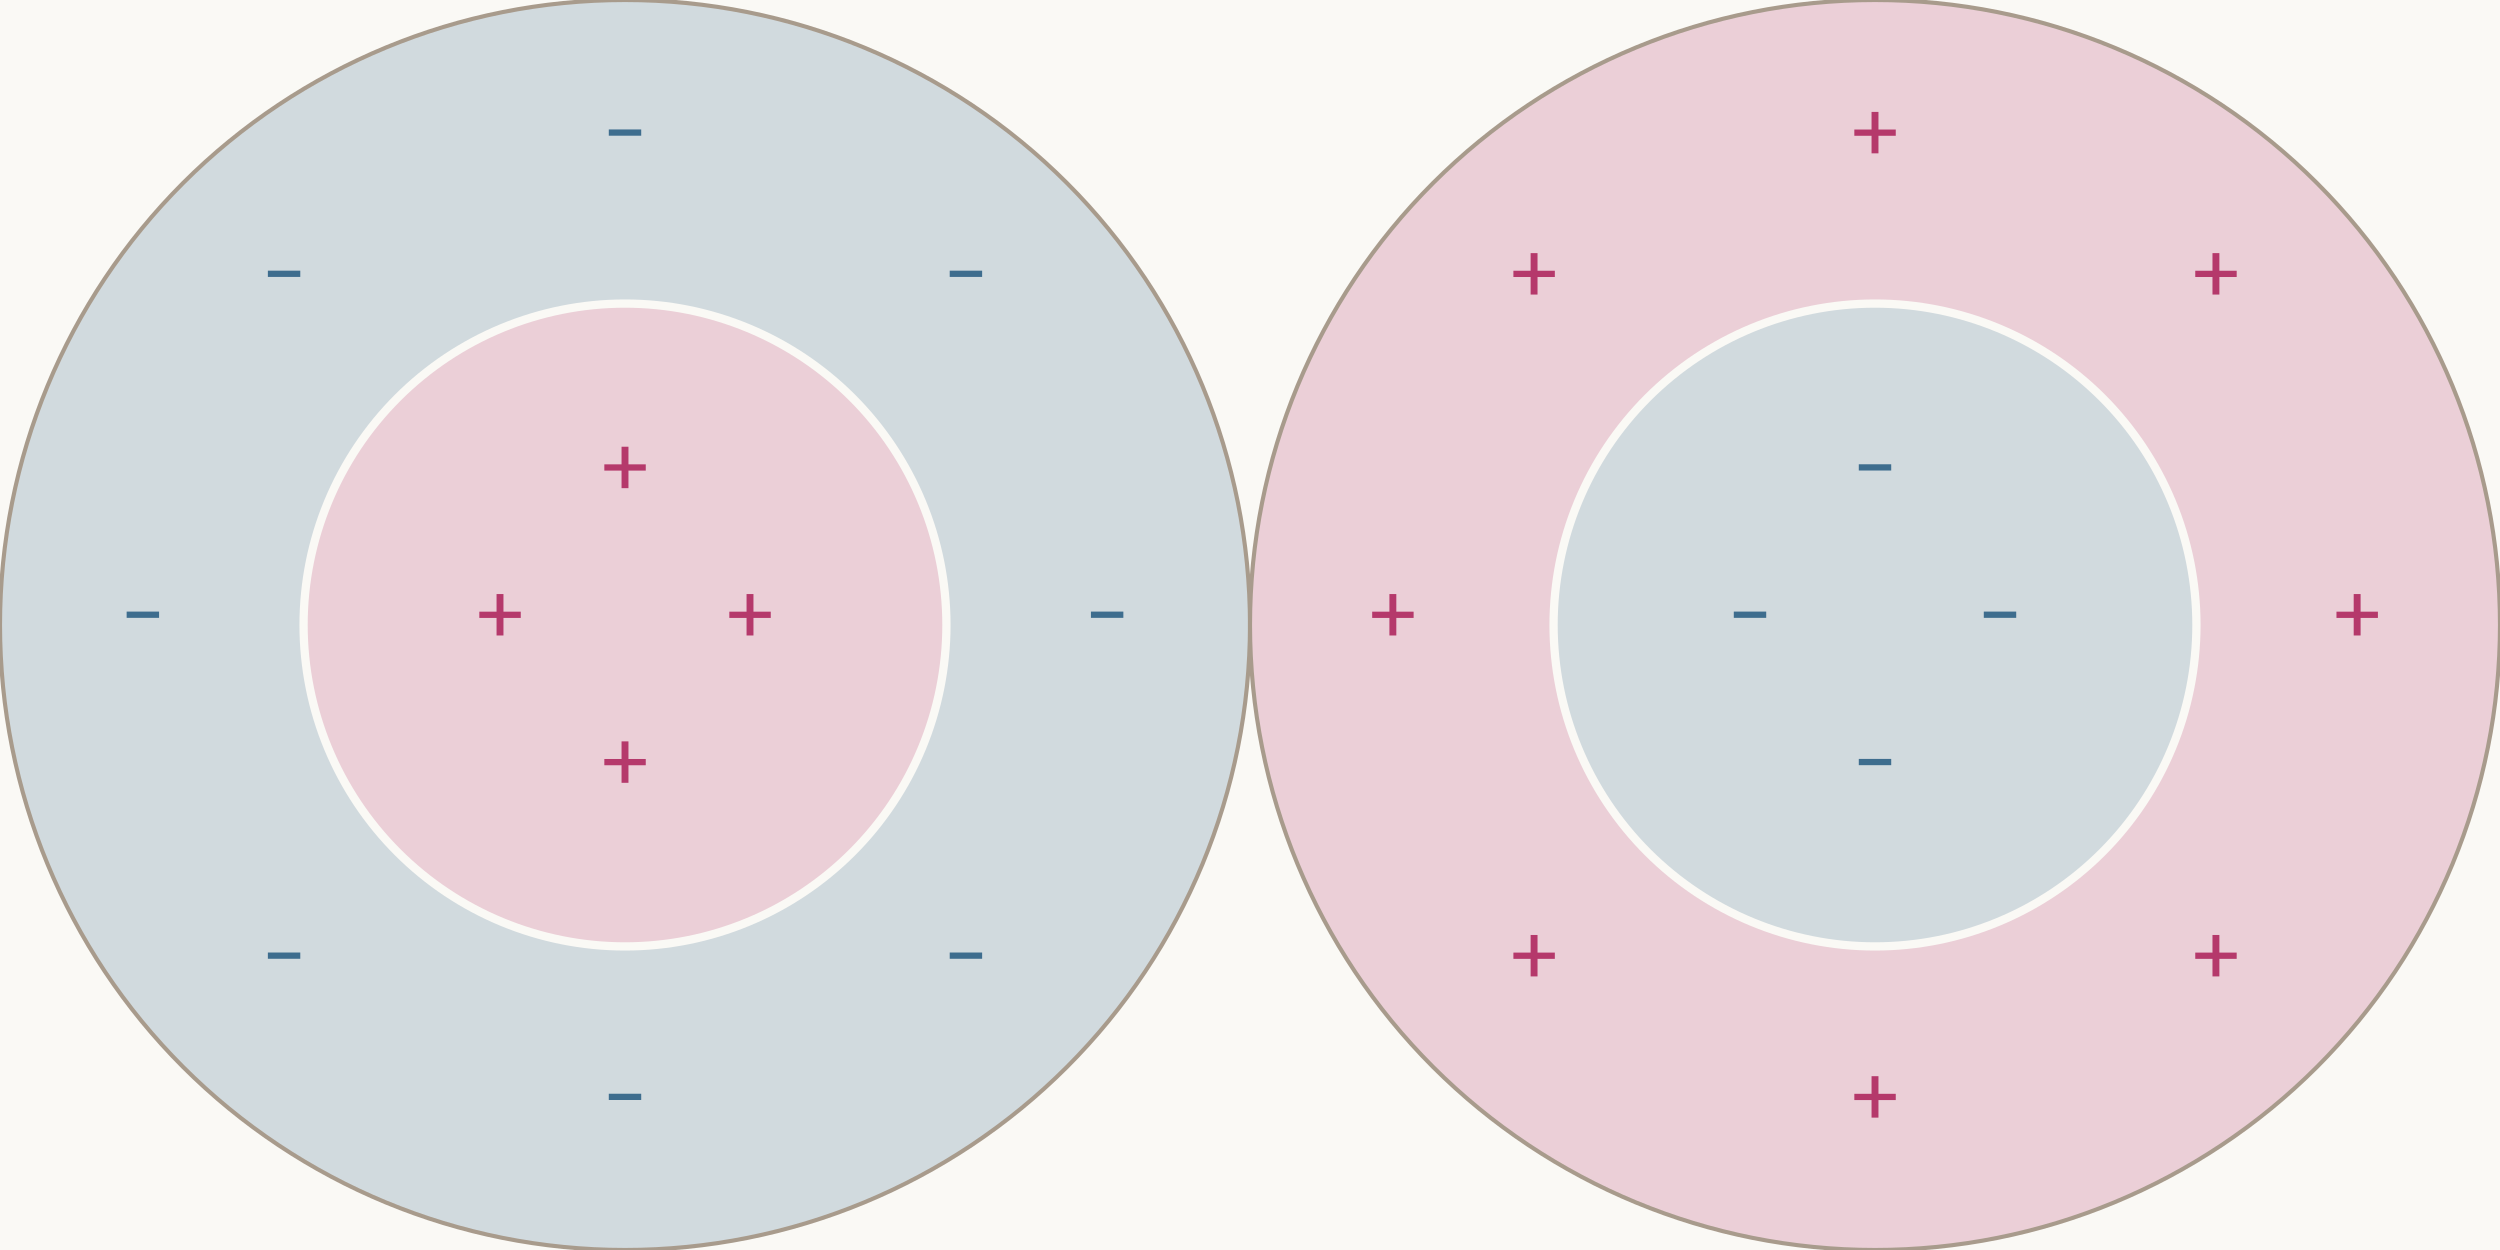
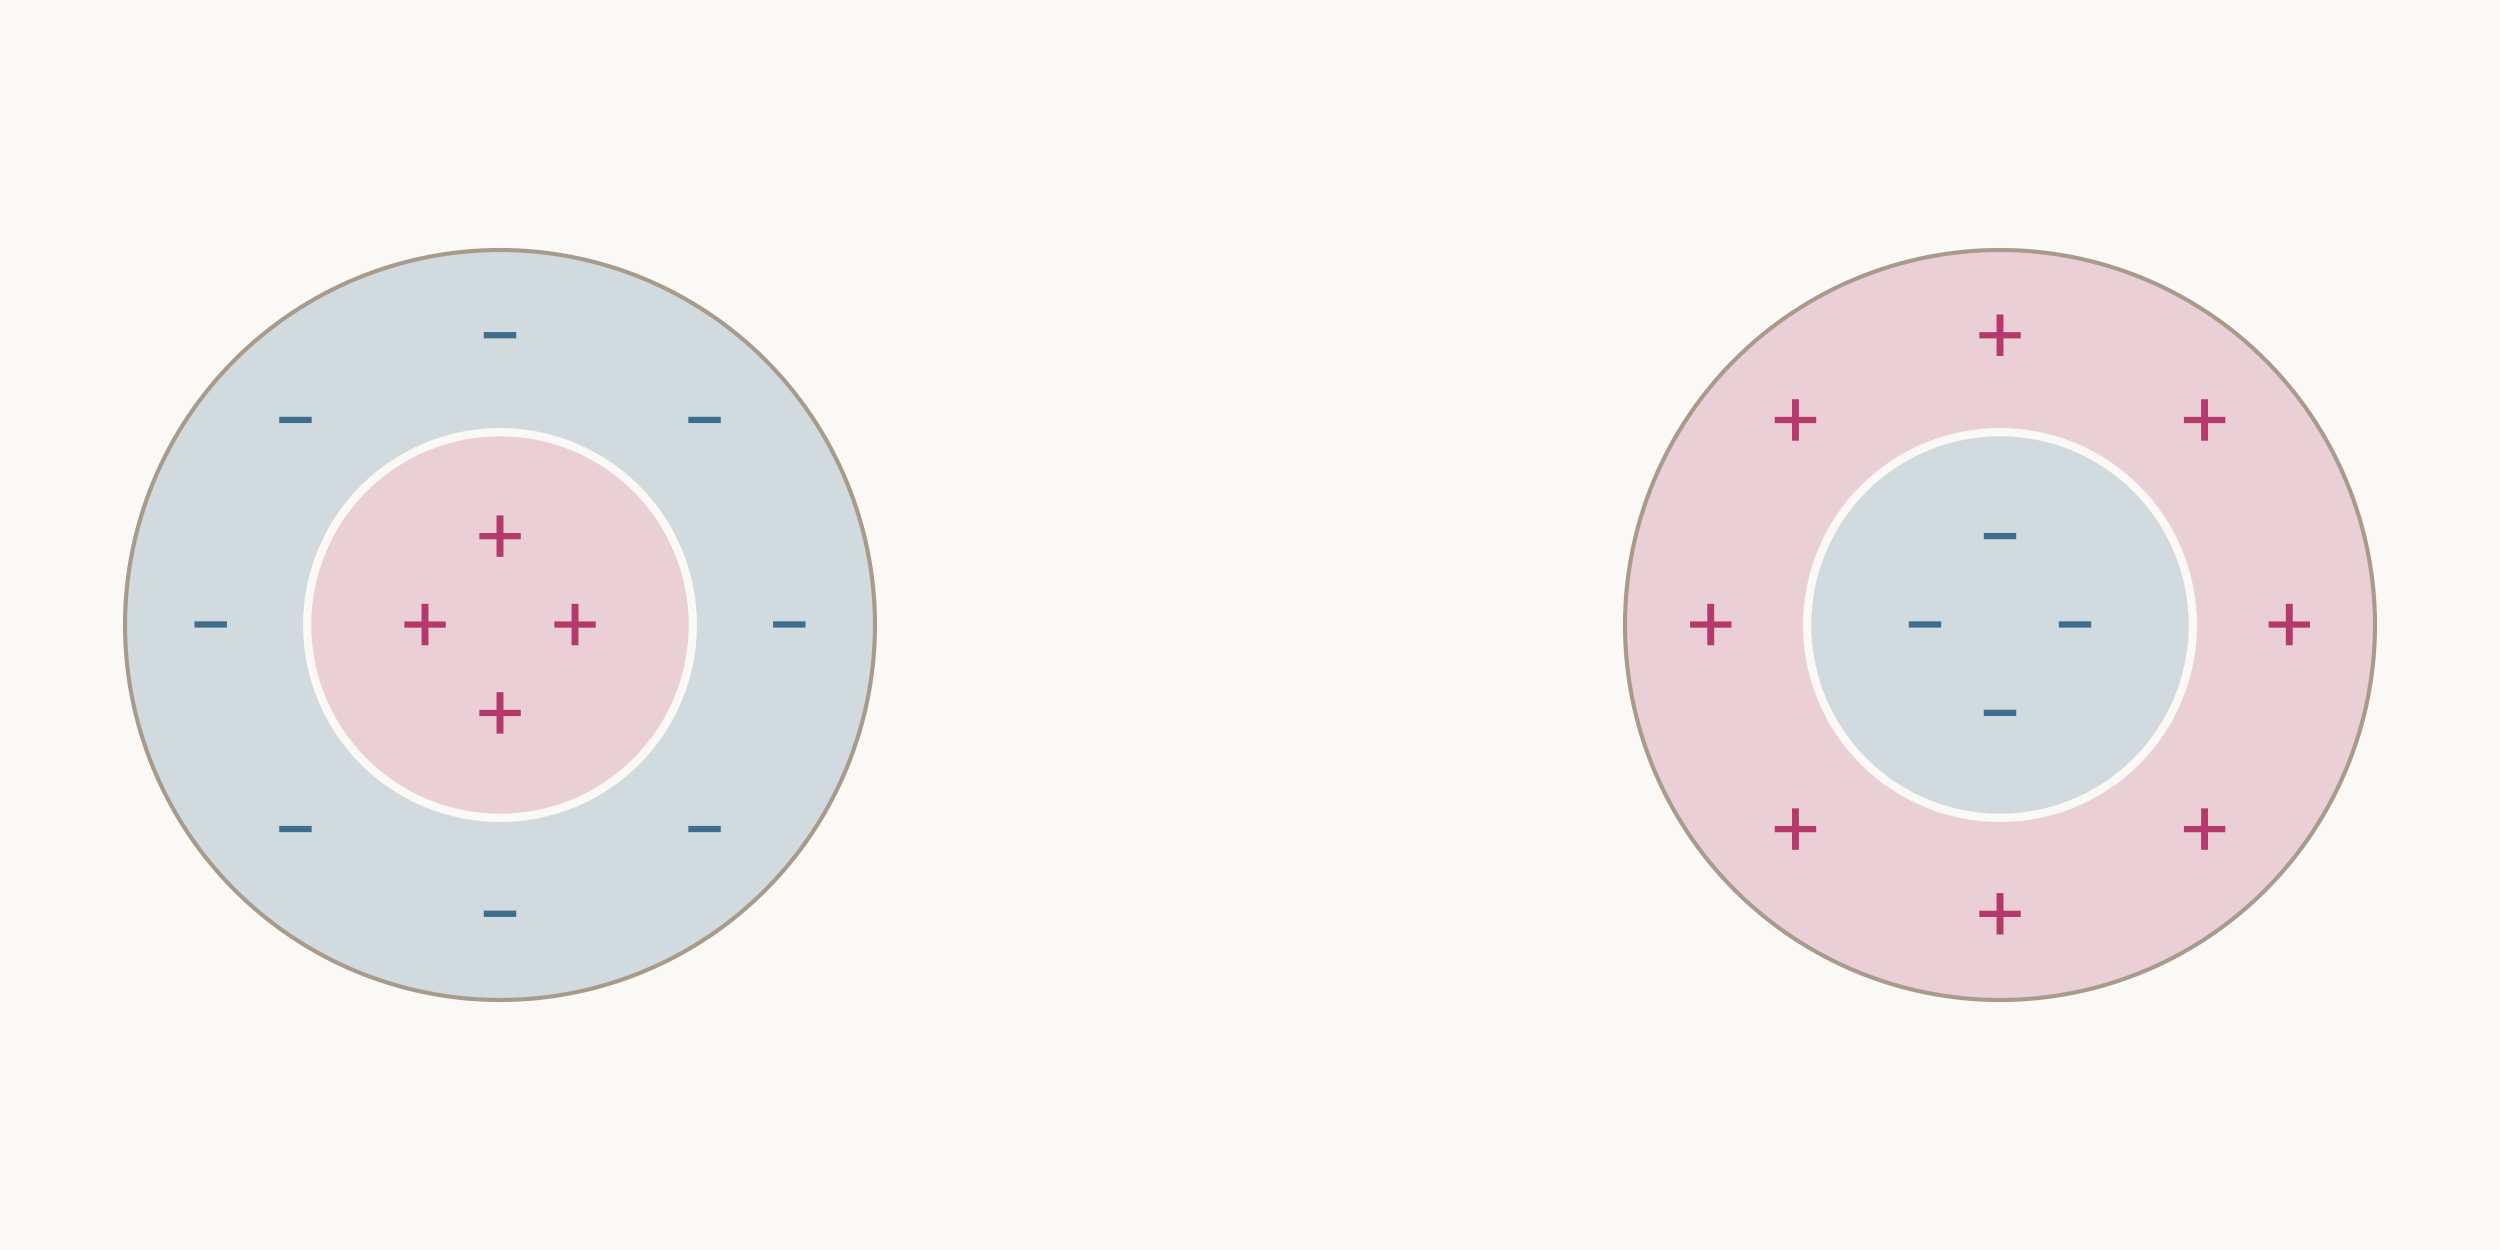
<svg xmlns="http://www.w3.org/2000/svg" xmlns:xlink="http://www.w3.org/1999/xlink" width="604.8pt" height="302.4pt" viewBox="0 0 604.8 302.4" version="1.1">
  <defs>
    <style type="text/css">*{stroke-linejoin: round; stroke-linecap: butt}</style>
  </defs>
  <g id="figure_1">
    <g id="patch_1">
      <path d="M 0 302.4  L 604.8 302.4  L 604.8 0  L 0 0  z " style="fill: #faf9f5" />
    </g>
    <g id="axes_1">
      <g id="patch_2">
-         <path d="M 151.2 0  C 191.299 0 229.76 15.931 258.115 44.285  C 286.469 72.64 302.4 111.101 302.4 151.2  C 302.4 191.299 286.469 229.76 258.115 258.115  C 229.76 286.469 191.299 302.4 151.2 302.4  C 111.101 302.4 72.64 286.469 44.285 258.115  C 15.931 229.76 0 191.299 0 151.2  C 0 111.101 15.931 72.64 44.285 44.285  C 72.64 15.931 111.101 0 151.2 0  z " clip-path="url(#pc922753a8a)" style="fill: #d1dade; stroke: #a89b8c; stroke-linejoin: miter" />
+         <path d="M 120.96 60.48  C 145.019 60.48 168.096 70.039 185.109 87.051  C 202.121 104.064 211.68 127.141 211.68 151.2  C 211.68 175.259 202.121 198.336 185.109 215.349  C 168.096 232.361 145.019 241.92 120.96 241.92  C 96.901 241.92 73.824 232.361 56.811 215.349  C 39.799 198.336 30.24 175.259 30.24 151.2  C 30.24 127.141 39.799 104.064 56.811 87.051  C 73.824 70.039 96.901 60.48 120.96 60.48  z " clip-path="url(#pe4d18af705)" style="fill: #d1dade; stroke: #a89b8c; stroke-linejoin: miter" />
      </g>
      <g id="patch_3">
-         <path d="M 151.2 73.44  C 171.822 73.44 191.603 81.633 206.185 96.215  C 220.767 110.797 228.96 130.578 228.96 151.2  C 228.96 171.822 220.767 191.603 206.185 206.185  C 191.603 220.767 171.822 228.96 151.2 228.96  C 130.578 228.96 110.797 220.767 96.215 206.185  C 81.633 191.603 73.44 171.822 73.44 151.2  C 73.44 130.578 81.633 110.797 96.215 96.215  C 110.797 81.633 130.578 73.44 151.2 73.44  z " clip-path="url(#pc922753a8a)" style="fill: #ebcfd7; stroke: #faf9f5; stroke-width: 2; stroke-linejoin: miter" />
+         <path d="M 120.96 104.544  C 133.333 104.544 145.202 109.46 153.951 118.209  C 162.7 126.958 167.616 138.827 167.616 151.2  C 167.616 163.573 162.7 175.442 153.951 184.191  C 145.202 192.94 133.333 197.856 120.96 197.856  C 108.587 197.856 96.718 192.94 87.969 184.191  C 79.22 175.442 74.304 163.573 74.304 151.2  C 74.304 138.827 79.22 126.958 87.969 118.209  C 96.718 109.46 108.587 104.544 120.96 104.544  z " clip-path="url(#pe4d18af705)" style="fill: #ebcfd7; stroke: #faf9f5; stroke-width: 2; stroke-linejoin: miter" />
      </g>
      <g id="patch_4">
-         <path d="M 453.6 0  C 493.699 0 532.16 15.931 560.515 44.285  C 588.869 72.64 604.8 111.101 604.8 151.2  C 604.8 191.299 588.869 229.76 560.515 258.115  C 532.16 286.469 493.699 302.4 453.6 302.4  C 413.501 302.4 375.04 286.469 346.685 258.115  C 318.331 229.76 302.4 191.299 302.4 151.2  C 302.4 111.101 318.331 72.64 346.685 44.285  C 375.04 15.931 413.501 0 453.6 0  z " clip-path="url(#pc922753a8a)" style="fill: #ebcfd7; stroke: #a89b8c; stroke-linejoin: miter" />
+         <path d="M 483.84 60.48  C 507.899 60.48 530.976 70.039 547.989 87.051  C 565.001 104.064 574.56 127.141 574.56 151.2  C 574.56 175.259 565.001 198.336 547.989 215.349  C 530.976 232.361 507.899 241.92 483.84 241.92  C 459.781 241.92 436.704 232.361 419.691 215.349  C 402.679 198.336 393.12 175.259 393.12 151.2  C 393.12 127.141 402.679 104.064 419.691 87.051  C 436.704 70.039 459.781 60.48 483.84 60.48  z " clip-path="url(#pe4d18af705)" style="fill: #ebcfd7; stroke: #a89b8c; stroke-linejoin: miter" />
      </g>
      <g id="patch_5">
-         <path d="M 453.6 73.44  C 474.222 73.44 494.003 81.633 508.585 96.215  C 523.167 110.797 531.36 130.578 531.36 151.2  C 531.36 171.822 523.167 191.603 508.585 206.185  C 494.003 220.767 474.222 228.96 453.6 228.96  C 432.978 228.96 413.197 220.767 398.615 206.185  C 384.033 191.603 375.84 171.822 375.84 151.2  C 375.84 130.578 384.033 110.797 398.615 96.215  C 413.197 81.633 432.978 73.44 453.6 73.44  z " clip-path="url(#pc922753a8a)" style="fill: #d1dade; stroke: #faf9f5; stroke-width: 2; stroke-linejoin: miter" />
+         <path d="M 483.84 104.544  C 496.213 104.544 508.082 109.46 516.831 118.209  C 525.58 126.958 530.496 138.827 530.496 151.2  C 530.496 163.573 525.58 175.442 516.831 184.191  C 508.082 192.94 496.213 197.856 483.84 197.856  C 471.467 197.856 459.598 192.94 450.849 184.191  C 442.1 175.442 437.184 163.573 437.184 151.2  C 437.184 138.827 442.1 126.958 450.849 118.209  C 459.598 109.46 471.467 104.544 483.84 104.544  z " clip-path="url(#pe4d18af705)" style="fill: #d1dade; stroke: #faf9f5; stroke-width: 2; stroke-linejoin: miter" />
      </g>
      <g id="text_1">
-         <g style="fill: #3e6d8e" transform="translate(262.4254 155.9174) scale(0.19656 -0.19656)">
+         <g style="fill: #3e6d8e" transform="translate(185.5294 158.2762) scale(0.19656 -0.19656)">
          <defs>
            <path id="Poppins-Regular-2212" d="M 3040 2592  L 3040 2099  L 486 2099  L 486 2592  L 3040 2592  z " transform="scale(0.015625)" />
          </defs>
          <use xlink:href="#Poppins-Regular-2212" />
        </g>
      </g>
      <g id="text_2">
-         <g style="fill: #3e6d8e" transform="translate(228.2623 238.3944) scale(0.19656 -0.19656)">
+         <g style="fill: #3e6d8e" transform="translate(165.0315 207.7623) scale(0.19656 -0.19656)">
          <use xlink:href="#Poppins-Regular-2212" />
        </g>
      </g>
      <g id="text_3">
-         <g style="fill: #3e6d8e" transform="translate(145.7854 272.5574) scale(0.19656 -0.19656)">
+         <g style="fill: #3e6d8e" transform="translate(115.5454 228.2602) scale(0.19656 -0.19656)">
          <use xlink:href="#Poppins-Regular-2212" />
        </g>
      </g>
      <g id="text_4">
-         <g style="fill: #3e6d8e" transform="translate(63.30845 238.3944) scale(0.19656 -0.19656)">
+         <g style="fill: #3e6d8e" transform="translate(66.05922 207.7623) scale(0.19656 -0.19656)">
          <use xlink:href="#Poppins-Regular-2212" />
        </g>
      </g>
      <g id="text_5">
-         <g style="fill: #3e6d8e" transform="translate(29.14539 155.9174) scale(0.19656 -0.19656)">
+         <g style="fill: #3e6d8e" transform="translate(45.56139 158.2762) scale(0.19656 -0.19656)">
          <use xlink:href="#Poppins-Regular-2212" />
        </g>
      </g>
      <g id="text_6">
-         <g style="fill: #3e6d8e" transform="translate(63.30845 73.44051) scale(0.19656 -0.19656)">
+         <g style="fill: #3e6d8e" transform="translate(66.05922 108.79) scale(0.19656 -0.19656)">
          <use xlink:href="#Poppins-Regular-2212" />
        </g>
      </g>
      <g id="text_7">
-         <g style="fill: #3e6d8e" transform="translate(145.7854 39.27744) scale(0.19656 -0.19656)">
+         <g style="fill: #3e6d8e" transform="translate(115.5454 88.29216) scale(0.19656 -0.19656)">
          <use xlink:href="#Poppins-Regular-2212" />
        </g>
      </g>
      <g id="text_8">
-         <g style="fill: #3e6d8e" transform="translate(228.2623 73.44051) scale(0.19656 -0.19656)">
+         <g style="fill: #3e6d8e" transform="translate(165.0315 108.79) scale(0.19656 -0.19656)">
          <use xlink:href="#Poppins-Regular-2212" />
        </g>
      </g>
      <g id="text_9">
-         <g style="fill: #b5396b" transform="translate(114.2478 155.9174) scale(0.19656 -0.19656)">
+         <g style="fill: #b5396b" transform="translate(96.10378 158.2762) scale(0.19656 -0.19656)">
          <defs>
            <path id="Poppins-Regular-2b" d="M 3821 2093  L 2458 2093  L 2458 710  L 1914 710  L 1914 2093  L 557 2093  L 557 2586  L 1914 2586  L 1914 3974  L 2458 3974  L 2458 2586  L 3821 2586  L 3821 2093  z " transform="scale(0.015625)" />
          </defs>
          <use xlink:href="#Poppins-Regular-2b" />
        </g>
      </g>
      <g id="text_10">
-         <g style="fill: #b5396b" transform="translate(174.7278 155.9174) scale(0.19656 -0.19656)">
+         <g style="fill: #b5396b" transform="translate(132.3918 158.2762) scale(0.19656 -0.19656)">
          <use xlink:href="#Poppins-Regular-2b" />
        </g>
      </g>
      <g id="text_11">
-         <g style="fill: #b5396b" transform="translate(144.4878 120.2774) scale(0.19656 -0.19656)">
+         <g style="fill: #b5396b" transform="translate(114.2478 136.8922) scale(0.19656 -0.19656)">
          <use xlink:href="#Poppins-Regular-2b" />
        </g>
      </g>
      <g id="text_12">
-         <g style="fill: #b5396b" transform="translate(144.4878 191.5574) scale(0.19656 -0.19656)">
+         <g style="fill: #b5396b" transform="translate(114.2478 179.6602) scale(0.19656 -0.19656)">
          <use xlink:href="#Poppins-Regular-2b" />
        </g>
      </g>
      <g id="text_13">
-         <g style="fill: #b5396b" transform="translate(563.5278 155.9174) scale(0.19656 -0.19656)">
+         <g style="fill: #b5396b" transform="translate(547.1118 158.2762) scale(0.19656 -0.19656)">
          <use xlink:href="#Poppins-Regular-2b" />
        </g>
      </g>
      <g id="text_14">
-         <g style="fill: #b5396b" transform="translate(529.3647 238.3944) scale(0.19656 -0.19656)">
+         <g style="fill: #b5396b" transform="translate(526.6139 207.7623) scale(0.19656 -0.19656)">
          <use xlink:href="#Poppins-Regular-2b" />
        </g>
      </g>
      <g id="text_15">
-         <g style="fill: #b5396b" transform="translate(446.8878 272.5574) scale(0.19656 -0.19656)">
+         <g style="fill: #b5396b" transform="translate(477.1278 228.2602) scale(0.19656 -0.19656)">
          <use xlink:href="#Poppins-Regular-2b" />
        </g>
      </g>
      <g id="text_16">
-         <g style="fill: #b5396b" transform="translate(364.4108 238.3944) scale(0.19656 -0.19656)">
+         <g style="fill: #b5396b" transform="translate(427.6416 207.7623) scale(0.19656 -0.19656)">
          <use xlink:href="#Poppins-Regular-2b" />
        </g>
      </g>
      <g id="text_17">
-         <g style="fill: #b5396b" transform="translate(330.2478 155.9174) scale(0.19656 -0.19656)">
+         <g style="fill: #b5396b" transform="translate(407.1438 158.2762) scale(0.19656 -0.19656)">
          <use xlink:href="#Poppins-Regular-2b" />
        </g>
      </g>
      <g id="text_18">
-         <g style="fill: #b5396b" transform="translate(364.4108 73.44051) scale(0.19656 -0.19656)">
+         <g style="fill: #b5396b" transform="translate(427.6416 108.79) scale(0.19656 -0.19656)">
          <use xlink:href="#Poppins-Regular-2b" />
        </g>
      </g>
      <g id="text_19">
-         <g style="fill: #b5396b" transform="translate(446.8878 39.27744) scale(0.19656 -0.19656)">
+         <g style="fill: #b5396b" transform="translate(477.1278 88.29216) scale(0.19656 -0.19656)">
          <use xlink:href="#Poppins-Regular-2b" />
        </g>
      </g>
      <g id="text_20">
-         <g style="fill: #b5396b" transform="translate(529.3647 73.44051) scale(0.19656 -0.19656)">
+         <g style="fill: #b5396b" transform="translate(526.6139 108.79) scale(0.19656 -0.19656)">
          <use xlink:href="#Poppins-Regular-2b" />
        </g>
      </g>
      <g id="text_21">
-         <g style="fill: #3e6d8e" transform="translate(417.9454 155.9174) scale(0.19656 -0.19656)">
+         <g style="fill: #3e6d8e" transform="translate(460.2814 158.2762) scale(0.19656 -0.19656)">
          <use xlink:href="#Poppins-Regular-2212" />
        </g>
      </g>
      <g id="text_22">
-         <g style="fill: #3e6d8e" transform="translate(478.4254 155.9174) scale(0.19656 -0.19656)">
+         <g style="fill: #3e6d8e" transform="translate(496.5694 158.2762) scale(0.19656 -0.19656)">
          <use xlink:href="#Poppins-Regular-2212" />
        </g>
      </g>
      <g id="text_23">
-         <g style="fill: #3e6d8e" transform="translate(448.1854 120.2774) scale(0.19656 -0.19656)">
+         <g style="fill: #3e6d8e" transform="translate(478.4254 136.8922) scale(0.19656 -0.19656)">
          <use xlink:href="#Poppins-Regular-2212" />
        </g>
      </g>
      <g id="text_24">
-         <g style="fill: #3e6d8e" transform="translate(448.1854 191.5574) scale(0.19656 -0.19656)">
+         <g style="fill: #3e6d8e" transform="translate(478.4254 179.6602) scale(0.19656 -0.19656)">
          <use xlink:href="#Poppins-Regular-2212" />
        </g>
      </g>
    </g>
  </g>
  <defs>
-     <clipPath id="pc922753a8a">
+     <clipPath id="pe4d18af705">
      <rect x="0" y="0" width="604.8" height="302.4" />
    </clipPath>
  </defs>
</svg>
